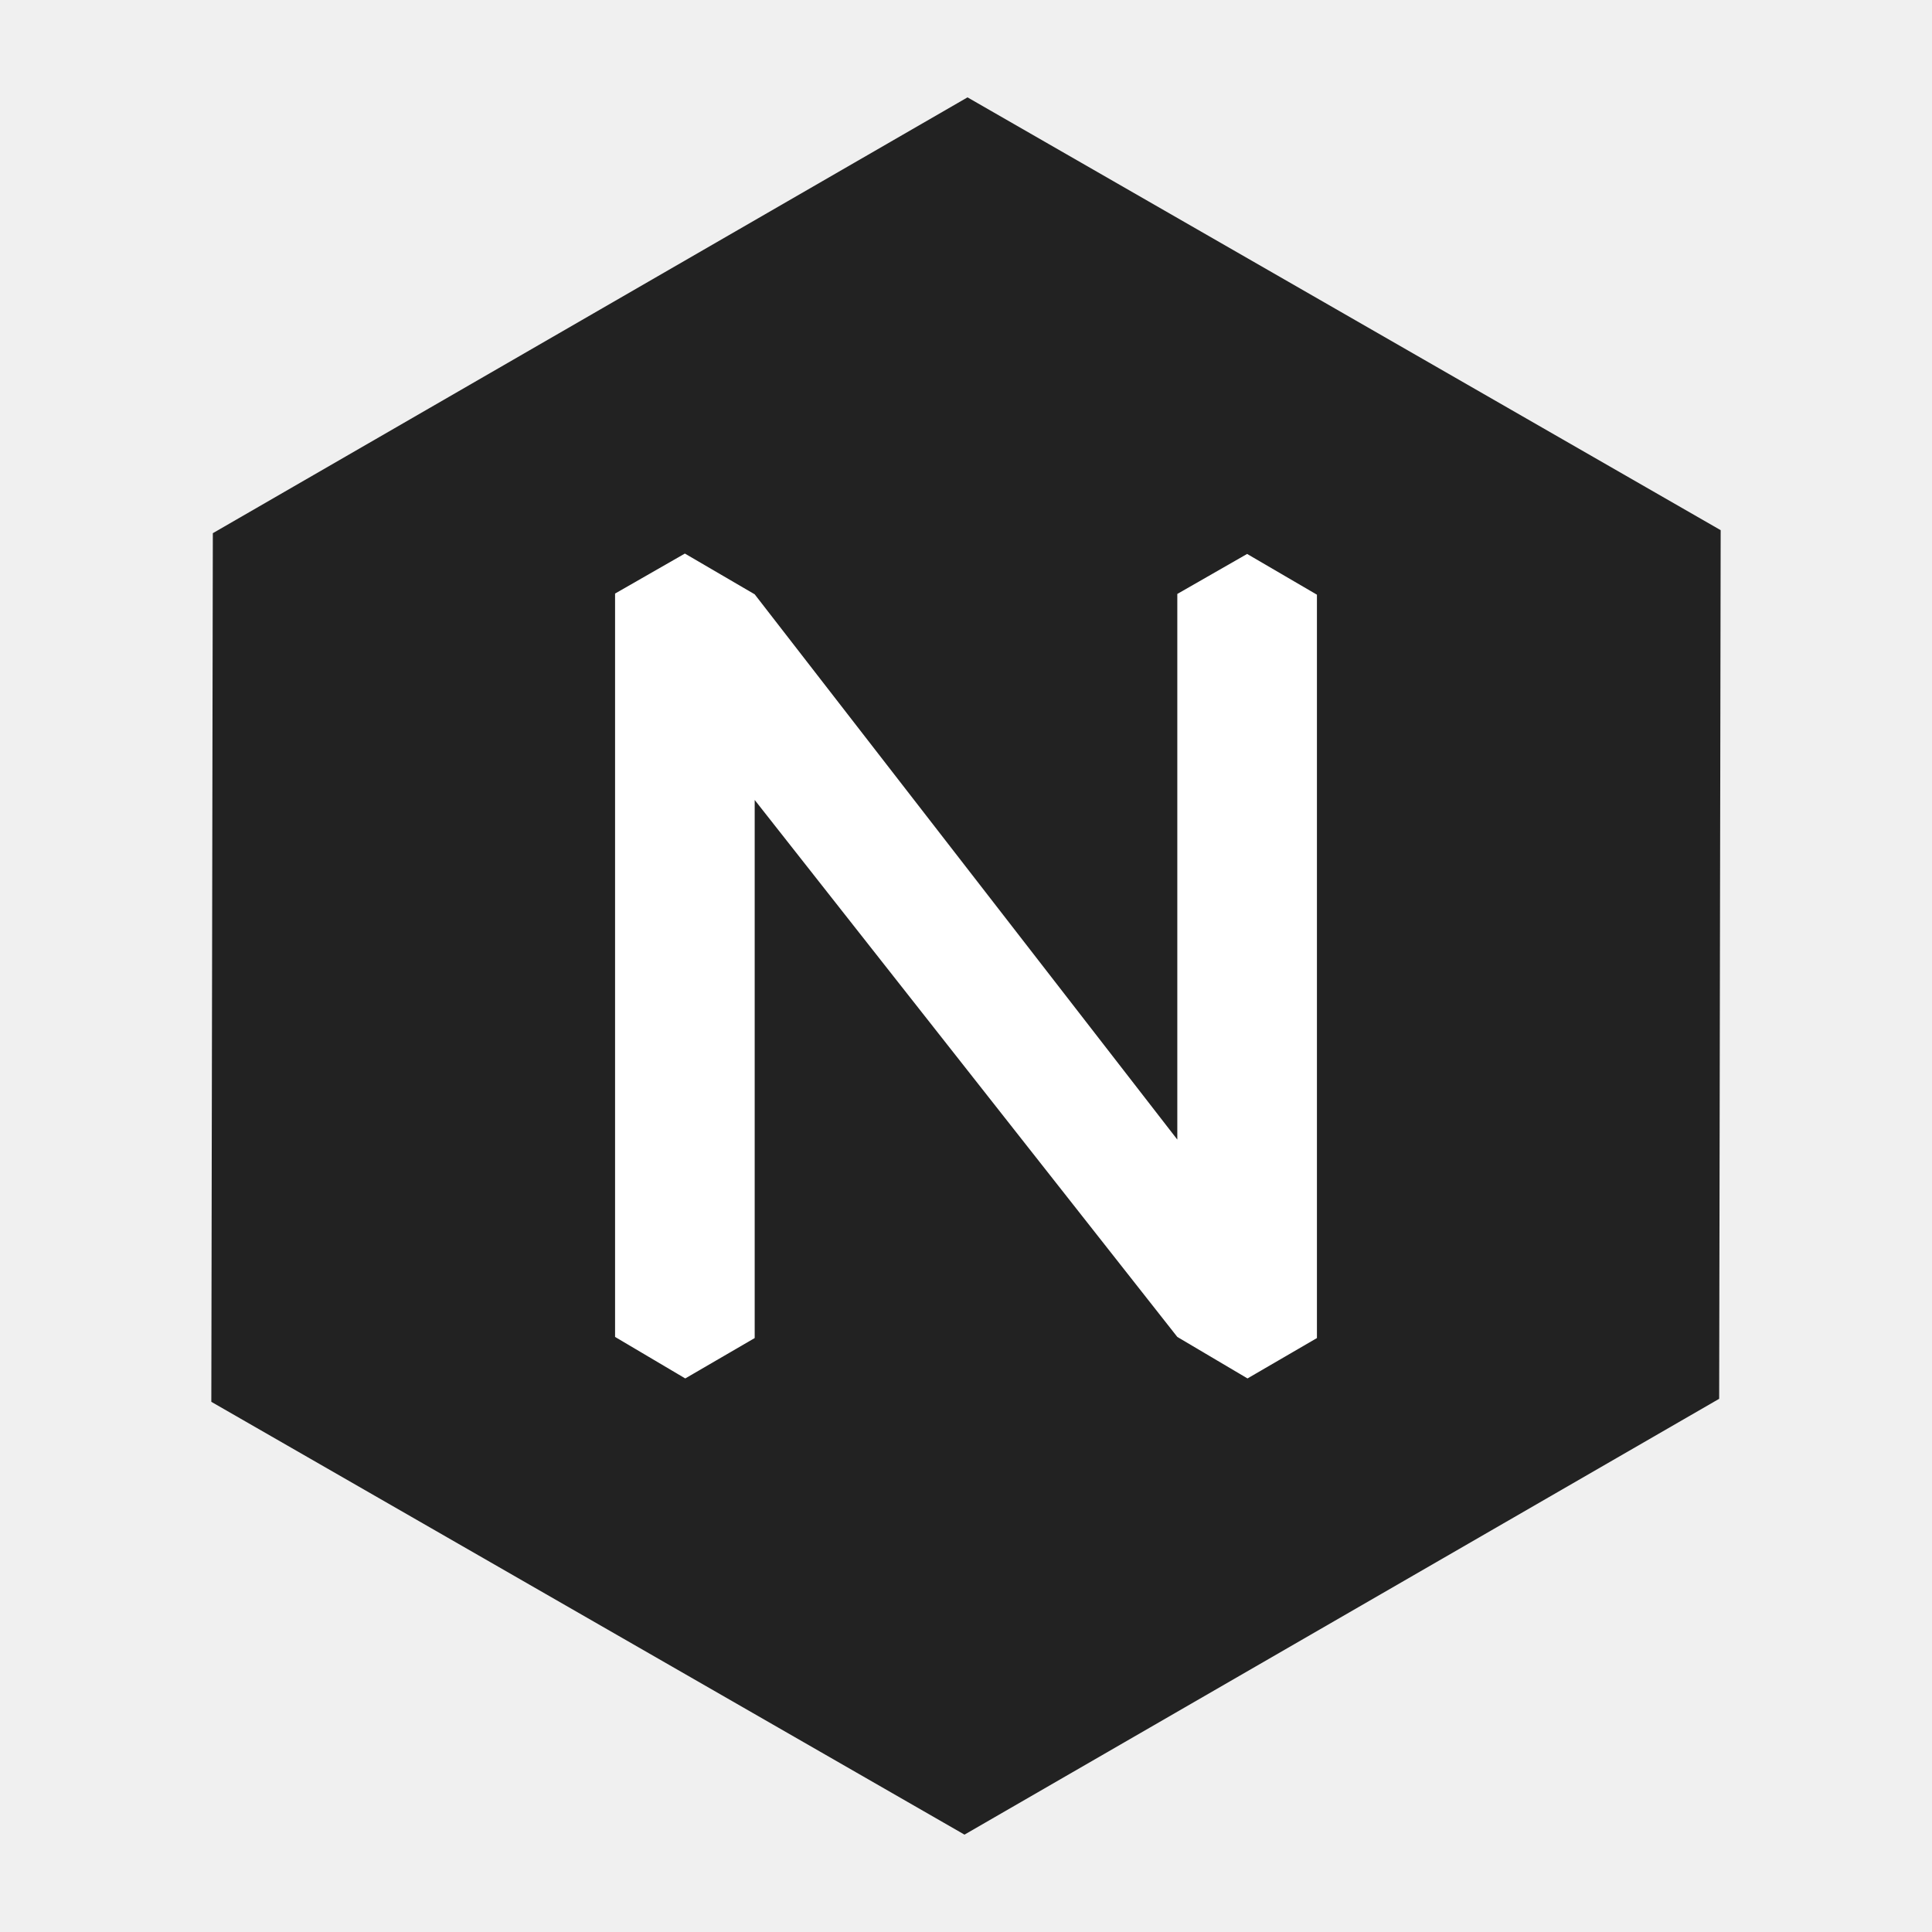
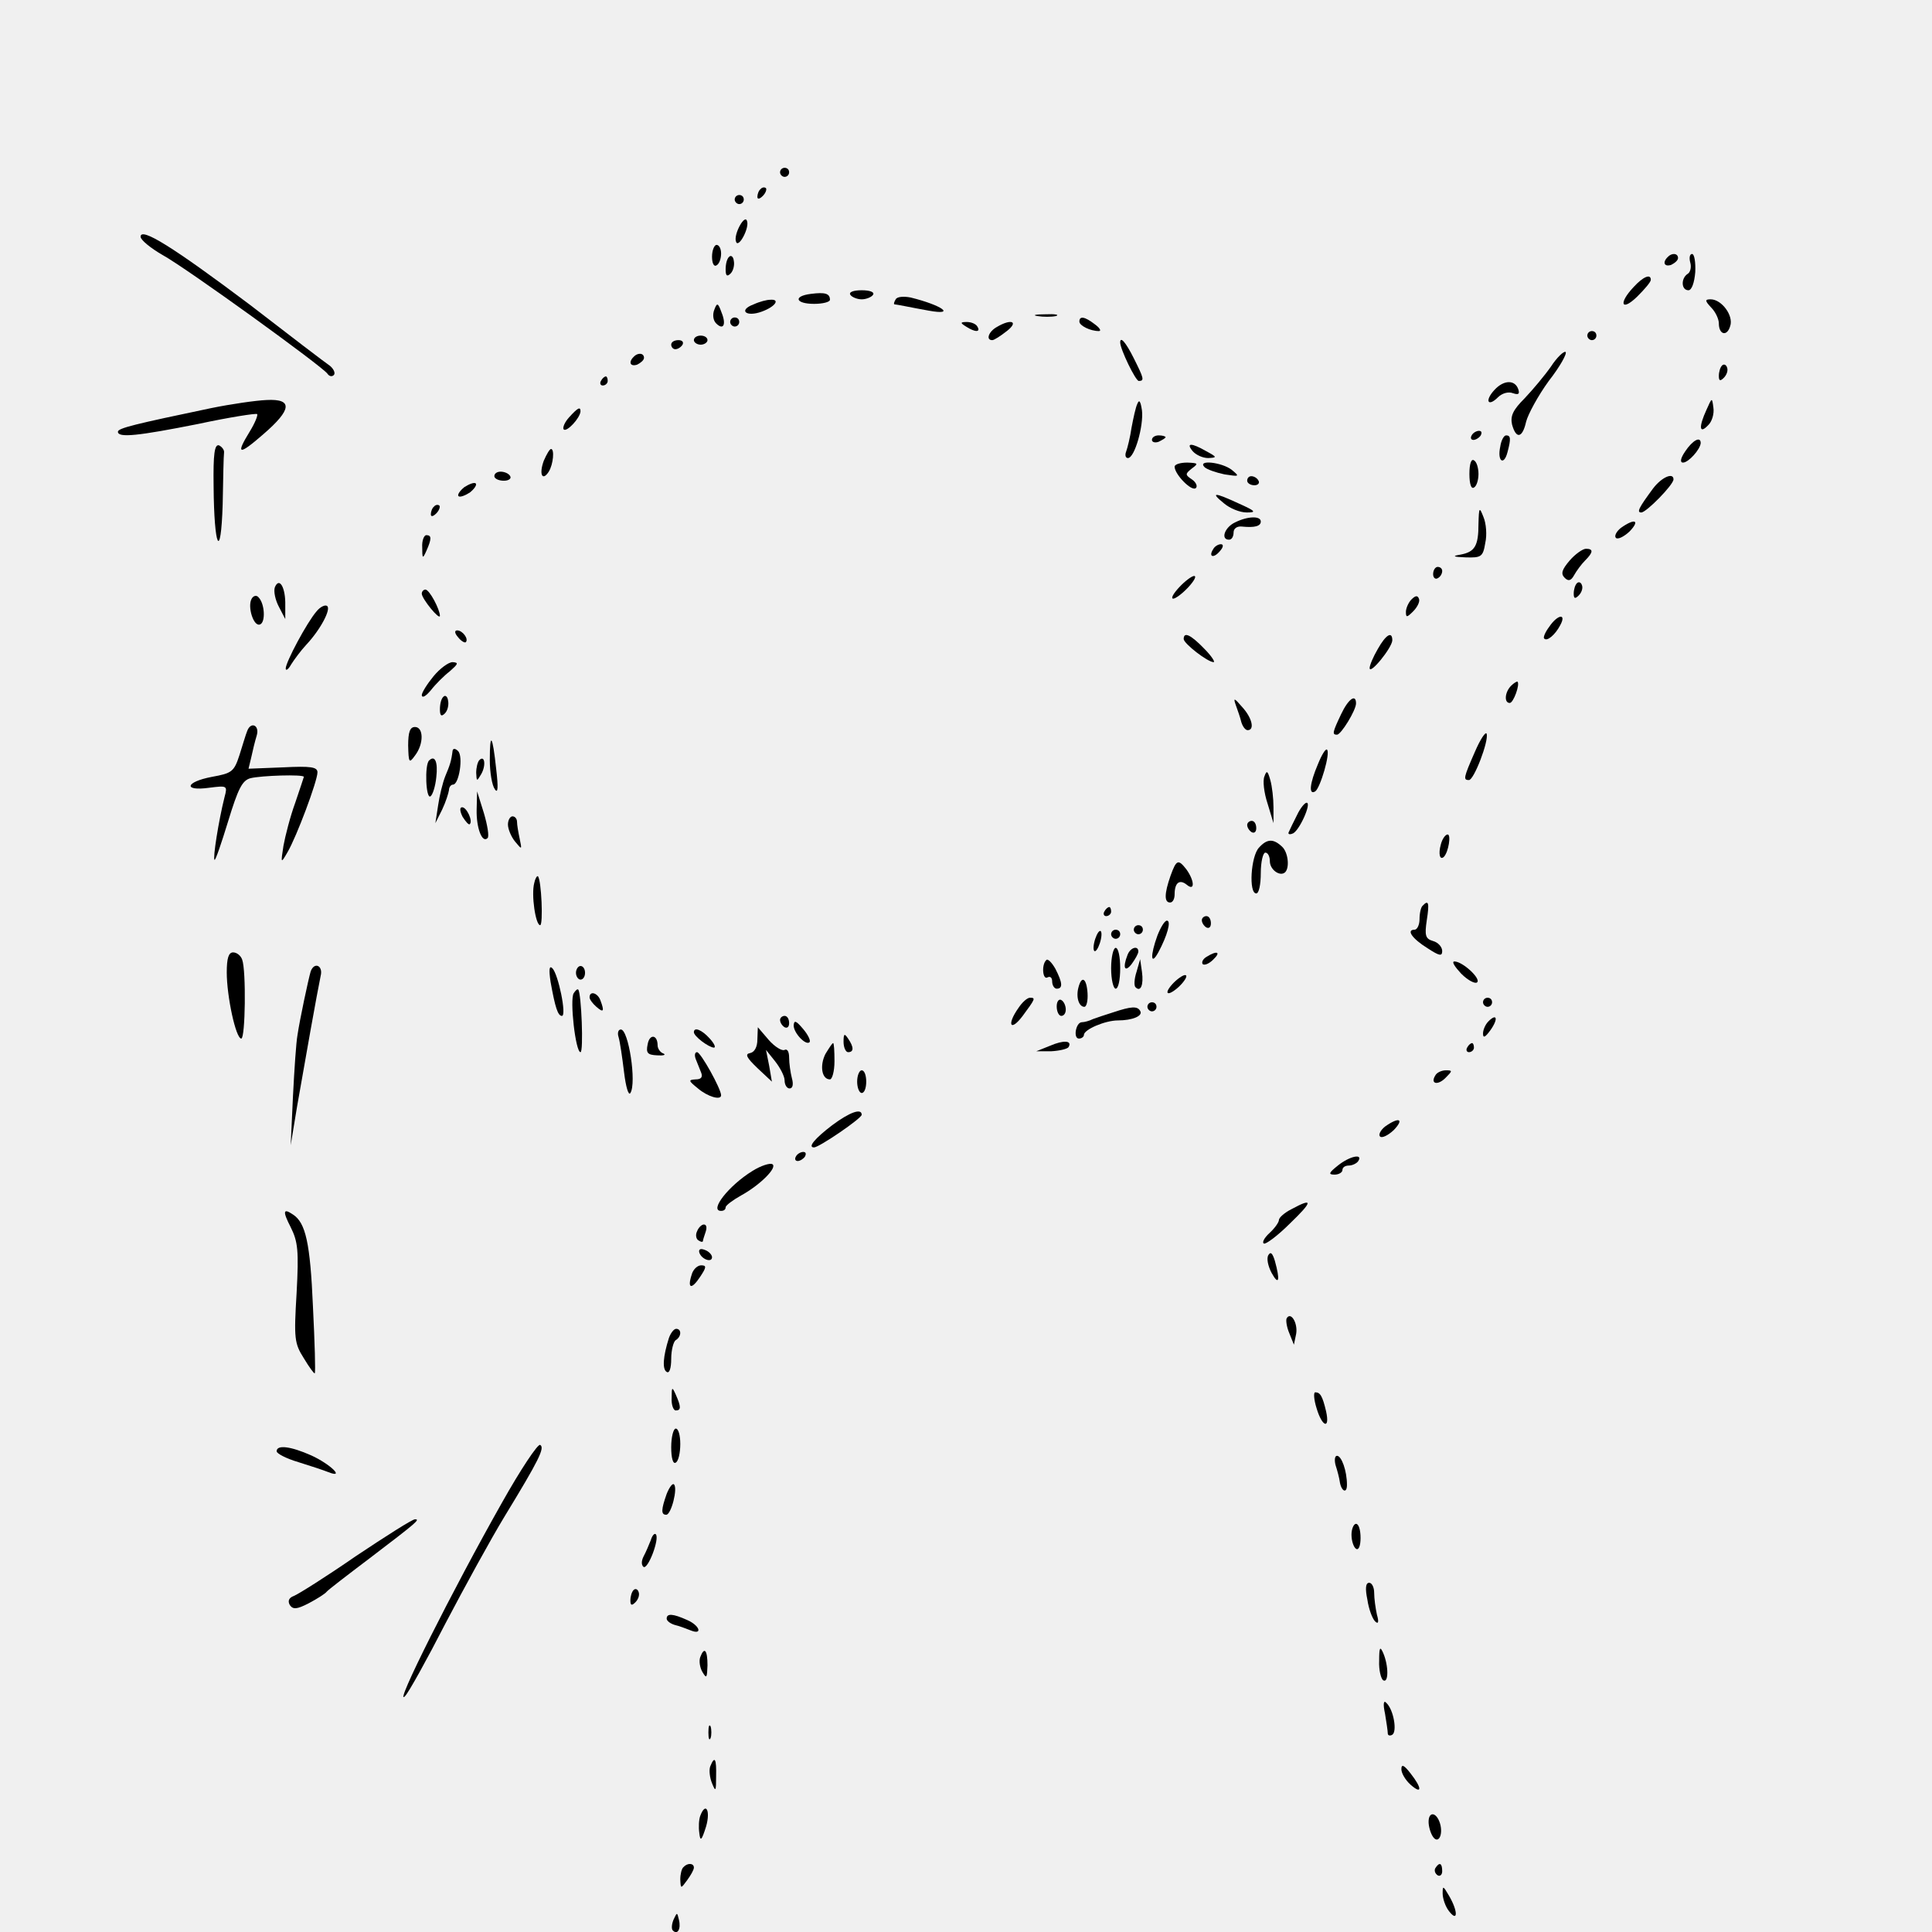
- <svg xmlns="http://www.w3.org/2000/svg" id="NexT" width="512" height="512" x="0" y="0" enable-background="new 0 0 512 512" version="1.1" viewBox="0 0 512 512" xml:space="preserve">
-   <path style="fill:#fff;fill-opacity:1" d="M 256.4,25.8 56.4,141.3 56,371.5 255.6,486.2 455.6,370.7 456,140.5 Z" />
-   <path style="fill:#222;fill-opacity:1" id="path3384" d="M 256.4,25.8 56.4,141.3 56,371.5 255.6,486.2 455.6,370.7 456,140.5 Z m 92.6,328.8 -18.4,10.7 -18.6,-11 0,0 -112,-142.3 0,142.6 -18.4,10.7 -18.6,-11 0,-197 18.5,-10.6 18.5,10.8 0,0 112,144.5 0,-144.6 18.5,-10.6 18.5,10.8 z" />
+ <svg xmlns="http://www.w3.org/2000/svg" version="1.0" width="426pt" height="426pt" viewBox="0 0 426 426" preserveAspectRatio="xMidYMid meet">
+   <g transform="translate(0,426) scale(0.1,-0.1)" fill="#000000" stroke="none">
+     <path d="M1720 3880 c0 -5 5 -10 10 -10 6 0 10 5 10 10 0 6 -4 10 -10 10 -5 0 -10 -4 -10 -10z" />
+     <path d="M1677 3843 c-4 -3 -7 -11 -7 -17 0 -6 5 -5 12 2 6 6 9 14 7 17 -3 3 -9 2 -12 -2z" />
+     <path d="M1620 3820 c0 -5 5 -10 10 -10 6 0 10 5 10 10 0 6 -4 10 -10 10 -5 0 -10 -4 -10 -10z" />
+     <path d="M1631 3762 c-7 -13 -11 -28 -8 -35 2 -7 9 -2 16 11 7 13 11 28 8 35 -2 7 -9 2 -16 -11z" />
+     <path d="M310 3738 c0 -7 22 -25 48 -40 53 -29 353 -246 364 -262 4 -6 10 -7 14 -3 4 4 0 13 -8 20 -9 6 -89 67 -177 135 -169 127 -241 172 -241 150z" />
+     <path d="M1570 3694 c0 -14 4 -23 10 -19 6 3 10 15 10 26 0 10 -4 19 -10 19 -5 0 -10 -12 -10 -26z" />
+     <path d="M1608 3694 c-5 -4 -8 -16 -8 -28 0 -14 3 -17 11 -9 6 6 9 19 7 28 -1 9 -6 13 -10 9z" />
+     <path d="M3677 3693 c-12 -12 -7 -22 8 -17 8 4 15 10 15 15 0 11 -14 12 -23 2z" />
+     <path d="M3727 3681 c3 -10 0 -22 -6 -25 -15 -10 -14 -36 2 -36 7 0 13 16 15 40 1 22 -2 40 -7 40 -5 0 -7 -8 -4 -19z" />
+     <path d="M3602 3627 c-34 -36 -27 -55 8 -21 16 16 30 32 30 37 0 14 -17 7 -38 -16z" />
+     <path d="M1788 3612 c-40 -5 -34 -22 7 -22 19 0 35 4 35 9 0 14 -11 17 -42 13z" />
+     <path d="M1875 3610 c3 -5 15 -10 25 -10 10 0 22 5 25 10 4 6 -7 10 -25 10 -18 0 -29 -4 -25 -10z" />
+     <path d="M1975 3600 c-3 -5 -5 -10 -3 -11 2 0 12 -2 23 -4 11 -2 35 -7 53 -10 61 -11 29 12 -40 29 -15 3 -30 2 -33 -4z" />
+     <path d="M1662 3589 c-35 -13 -17 -29 18 -16 30 11 41 28 18 26 -7 0 -23 -4 -36 -10z" />
+     <path d="M3773 3582 c10 -10 17 -26 17 -35 0 -25 18 -30 25 -6 8 23 -19 59 -43 59 -13 0 -13 -3 1 -18z" />
+     <path d="M1575 3577 c-4 -10 -3 -23 4 -30 16 -16 23 -3 12 24 -8 22 -10 22 -16 6z" />
+     <path d="M2288 3563 c12 -2 30 -2 40 0 9 3 -1 5 -23 4 -22 0 -30 -2 -17 -4z" />
+     <path d="M1610 3550 c0 -5 5 -10 10 -10 6 0 10 5 10 10 0 6 -4 10 -10 10 -5 0 -10 -4 -10 -10z" />
+     <path d="M2380 3551 c0 -9 24 -21 43 -21 6 0 2 7 -9 15 -22 17 -34 19 -34 6z" />
+     <path d="M2130 3540 c20 -13 33 -13 25 0 -3 6 -14 10 -23 10 -15 0 -15 -2 -2 -10z" />
+     <path d="M2198 3539 c-18 -10 -25 -29 -10 -29 4 0 18 9 32 20 27 21 10 28 -22 9z" />
+     <path d="M3500 3520 c0 -5 5 -10 10 -10 6 0 10 5 10 10 0 6 -4 10 -10 10 -5 0 -10 -4 -10 -10z" />
+     <path d="M1530 3510 c0 -5 7 -10 15 -10 8 0 15 5 15 10 0 6 -7 10 -15 10 -8 0 -15 -4 -15 -10z" />
+     <path d="M1480 3500 c0 -5 4 -10 9 -10 6 0 13 5 16 10 3 6 -1 10 -9 10 -9 0 -16 -4 -16 -10z" />
+     <path d="M2470 3505 c0 -15 34 -85 41 -85 13 0 11 6 -11 50 -18 36 -30 49 -30 35z" />
+     <path d="M3420 3452 c-14 -20 -40 -51 -58 -70 -26 -26 -32 -39 -28 -58 9 -33 23 -30 31 6 4 16 26 57 50 90 25 32 41 61 37 64 -4 2 -19 -12 -32 -32z" />
+     <path d="M1397 3473 c-12 -12 -7 -22 8 -17 8 4 15 10 15 15 0 11 -14 12 -23 2z" />
+     <path d="M3797 3454 c-4 -4 -7 -14 -7 -23 0 -11 3 -12 11 -4 6 6 10 16 7 23 -2 6 -7 8 -11 4z" />
+     <path d="M1325 3420 c-3 -5 -1 -10 4 -10 6 0 11 5 11 10 0 6 -2 10 -4 10 -3 0 -8 -4 -11 -10z" />
+     <path d="M3295 3400 c-22 -24 -14 -38 8 -16 9 9 23 13 33 9 12 -4 15 -2 12 8 -7 22 -32 22 -53 -1z" />
+     <path d="M465 3360 c-167 -35 -205 -44 -205 -52 0 -14 45 -9 176 17 70 15 128 24 131 22 2 -3 -5 -20 -16 -38 -32 -52 -25 -54 29 -7 64 55 66 79 8 76 -24 -1 -79 -9 -123 -18z" />
+     <path d="M2508 3370 c-4 -8 -9 -32 -13 -53 -3 -21 -9 -45 -12 -53 -3 -8 -1 -14 4 -14 15 0 35 72 31 105 -3 20 -6 25 -10 15z" />
+     <path d="M3763 3357 c-18 -39 -16 -55 3 -35 9 8 14 26 12 39 -3 23 -3 23 -15 -4z" />
+     <path d="M1255 3340 c-10 -11 -15 -23 -12 -27 7 -6 36 25 37 40 0 11 -6 8 -25 -13z" />
+     <path d="M3245 3300 c-3 -5 -2 -10 4 -10 5 0 13 5 16 10 3 6 2 10 -4 10 -5 0 -13 -4 -16 -10z" />
+     <path d="M2540 3290 c0 -5 7 -7 15 -4 8 4 15 8 15 10 0 2 -7 4 -15 4 -8 0 -15 -4 -15 -10z" />
+     <path d="M3308 3275 c-7 -32 8 -43 16 -12 8 30 7 37 -3 37 -5 0 -11 -11 -13 -25z" />
+     <path d="M3716 3265 c-11 -16 -12 -25 -5 -25 12 0 38 29 39 43 0 16 -18 6 -34 -18z" />
+     <path d="M471 3188 c1 -136 16 -168 20 -40 1 56 2 107 3 114 1 6 -5 13 -11 16 -10 3 -13 -19 -12 -90z" />
+     <path d="M2630 3265 c7 -8 22 -15 34 -15 20 1 20 2 -4 15 -33 19 -46 19 -30 0z" />
+     <path d="M1199 3244 c-11 -30 -3 -46 11 -24 10 16 13 50 5 50 -3 0 -10 -12 -16 -26z" />
+     <path d="M3240 3215 c0 -22 4 -34 10 -30 6 3 10 17 10 30 0 13 -4 27 -10 30 -6 4 -10 -8 -10 -30z" />
+     <path d="M2590 3231 c0 -17 38 -56 47 -47 4 4 0 13 -9 19 -15 10 -15 12 0 24 15 11 14 12 -10 13 -16 0 -28 -4 -28 -9z" />
+     <path d="M2656 3230 c5 -5 25 -12 44 -16 33 -5 34 -5 16 10 -22 17 -77 23 -60 6z" />
+     <path d="M1090 3210 c0 -5 9 -10 21 -10 11 0 17 5 14 10 -3 6 -13 10 -21 10 -8 0 -14 -4 -14 -10z" />
+     <path d="M2750 3200 c0 -5 7 -10 16 -10 8 0 12 5 9 10 -3 6 -10 10 -16 10 -5 0 -9 -4 -9 -10z" />
+     <path d="M3645 3183 c-31 -42 -37 -53 -26 -53 11 0 71 61 71 73 0 16 -26 5 -45 -20z" />
+     <path d="M1024 3186 c-10 -8 -16 -17 -13 -20 3 -3 14 1 25 8 10 8 16 17 13 20 -3 3 -14 -1 -25 -8z" />
+     <path d="M2699 3150 c13 -11 35 -20 50 -20 22 0 20 3 -18 20 -54 25 -63 25 -32 0z" />
+     <path d="M957 3143 c-4 -3 -7 -11 -7 -17 0 -6 5 -5 12 2 6 6 9 14 7 17 -3 3 -9 2 -12 -2z" />
+     <path d="M3260 3105 c0 -49 -8 -62 -40 -68 -19 -3 -16 -5 12 -6 34 -1 38 1 43 32 4 17 2 43 -4 57 -9 23 -10 22 -11 -15z" />
+     <path d="M2723 3108 c-23 -11 -32 -38 -13 -38 6 0 10 7 10 16 0 9 8 14 18 13 29 -3 42 1 42 11 0 13 -29 12 -57 -2z" />
+     <path d="M3574 3096 c-10 -8 -15 -18 -11 -22 4 -4 17 2 30 14 24 25 12 30 -19 8z" />
+     <path d="M931 3053 c0 -25 1 -26 9 -8 12 27 12 35 0 35 -5 0 -10 -12 -9 -27z" />
+     <path d="M2675 3049 c-11 -17 1 -21 15 -4 8 9 8 15 2 15 -6 0 -14 -5 -17 -11z" />
+     <path d="M3461 3024 c-17 -20 -20 -29 -11 -38 8 -8 14 -7 21 6 5 9 16 24 24 32 18 18 19 26 2 26 -7 0 -24 -12 -36 -26z" />
+     <path d="M3160 2994 c0 -8 5 -12 10 -9 6 3 10 10 10 16 0 5 -4 9 -10 9 -5 0 -10 -7 -10 -16z" />
+     <path d="M2600 2965 c-13 -14 -19 -25 -13 -25 5 0 20 11 33 25 13 14 19 25 13 25 -5 0 -20 -11 -33 -25z" />
+     <path d="M606 2965 c-3 -9 1 -28 9 -43 l14 -27 0 30 c1 39 -13 64 -23 40z" />
+     <path d="M3477 2974 c-4 -4 -7 -14 -7 -23 0 -11 3 -12 11 -4 6 6 10 16 7 23 -2 6 -7 8 -11 4z" />
+     <path d="M930 2951 c0 -11 39 -59 40 -49 0 14 -23 58 -32 58 -4 0 -8 -4 -8 -9z" />
+     <path d="M555 2940 c-10 -17 4 -62 18 -57 13 4 11 46 -3 60 -4 5 -11 4 -15 -3z" />
+     <path d="M3112 2938 c-6 -6 -12 -19 -12 -27 0 -13 2 -13 16 1 9 9 15 21 13 27 -3 9 -8 8 -17 -1z" />
+     <path d="M698 2912 c-21 -24 -68 -112 -68 -126 0 -6 6 -2 12 9 7 11 21 30 33 43 32 34 56 80 46 86 -4 3 -15 -2 -23 -12z" />
+     <path d="M3416 2878 c-9 -12 -14 -24 -11 -26 6 -7 24 8 35 29 15 27 -5 25 -24 -3z" />
+     <path d="M1010 2855 c7 -9 15 -13 17 -11 7 7 -7 26 -19 26 -6 0 -6 -6 2 -15z" />
+     <path d="M2610 2851 c0 -10 53 -51 66 -51 4 0 -5 14 -21 30 -29 30 -45 38 -45 21z" />
+     <path d="M3038 2829 c-10 -17 -18 -36 -18 -42 0 -16 49 44 50 61 0 21 -14 13 -32 -19z" />
+     <path d="M956 2769 c-14 -17 -26 -36 -26 -42 1 -7 9 -2 20 11 10 13 29 32 42 42 18 16 20 19 6 20 -9 0 -28 -14 -42 -31z" />
+     <path d="M3332 2748 c-14 -14 -16 -38 -3 -38 8 0 23 41 17 47 -1 1 -8 -3 -14 -9z" />
+     <path d="M978 2724 c-5 -4 -8 -16 -8 -28 0 -14 3 -17 11 -9 6 6 9 19 7 28 -1 9 -6 13 -10 9z" />
+     <path d="M2725 2705 c4 -11 10 -28 12 -37 3 -10 9 -18 14 -18 16 0 10 27 -12 51 -18 21 -20 21 -14 4z" />
+     <path d="M2957 2685 c-19 -40 -20 -45 -9 -45 9 0 42 54 42 69 0 22 -17 10 -33 -24z" />
+     <path d="M545 2648 c-3 -7 -10 -31 -17 -53 -12 -37 -17 -40 -61 -48 -58 -11 -64 -32 -6 -24 40 5 41 5 34 -21 -13 -52 -26 -134 -22 -138 2 -2 15 36 30 85 22 72 31 90 49 95 23 6 118 9 118 3 0 -1 -9 -27 -19 -57 -11 -30 -22 -73 -26 -95 -6 -39 -6 -40 9 -14 20 34 66 157 66 176 0 12 -15 14 -76 11 l-76 -3 6 25 c3 14 8 35 12 48 7 23 -13 32 -21 10z" />
+     <path d="M900 2616 c1 -38 2 -40 15 -22 20 26 19 63 0 63 -11 0 -15 -11 -15 -41z" />
+     <path d="M3252 2602 c-25 -57 -26 -62 -13 -62 11 0 44 86 39 102 -2 6 -14 -12 -26 -40z" />
+     <path d="M1080 2584 c0 -27 5 -56 11 -64 7 -11 8 3 3 45 -8 75 -14 83 -14 19z" />
+     <path d="M998 2605 c-3 -24 -6 -32 -16 -56 -6 -15 -13 -44 -16 -65 l-6 -39 15 30 c8 17 14 36 15 43 0 6 4 12 9 12 13 0 23 62 11 74 -6 6 -11 6 -12 1z" />
+     <path d="M2906 2575 c-18 -42 -21 -69 -6 -60 11 7 34 85 26 92 -3 3 -12 -12 -20 -32z" />
+     <path d="M946 2583 c-10 -10 -7 -85 3 -79 5 3 11 22 13 42 4 34 -3 50 -16 37z" />
+     <path d="M1057 2584 c-4 -4 -7 -17 -7 -28 1 -19 1 -20 11 -3 11 19 8 43 -4 31z" />
+     <path d="M2788 2548 c-4 -9 -1 -36 7 -60 l13 -43 0 35 c0 19 -3 46 -7 60 -6 21 -8 22 -13 8z" />
+     <path d="M1051 2475 c-1 -40 12 -75 24 -63 4 3 0 28 -8 55 l-15 48 -1 -40z" />
+     <path d="M2860 2463 c-8 -16 -16 -32 -18 -37 -3 -5 1 -7 8 -4 14 4 43 68 31 68 -4 0 -14 -12 -21 -27z" />
+     <path d="M1020 2459 c7 -11 14 -19 16 -16 7 7 -7 37 -17 37 -6 0 -5 -9 1 -21z" />
+     <path d="M1120 2442 c0 -10 7 -27 16 -38 15 -18 15 -18 10 6 -3 14 -6 31 -6 38 0 6 -4 12 -10 12 -5 0 -10 -8 -10 -18z" />
+     <path d="M2750 2441 c0 -6 5 -13 10 -16 6 -3 10 1 10 9 0 9 -4 16 -10 16 -5 0 -10 -4 -10 -9z" />
+     <path d="M3177 2398 c-6 -21 -2 -36 7 -27 10 11 16 49 8 49 -5 0 -12 -10 -15 -22z" />
+     <path d="M2776 2391 c-18 -19 -23 -101 -6 -101 6 0 10 20 10 45 0 25 5 45 10 45 6 0 10 -9 10 -19 0 -19 23 -35 34 -24 10 11 6 44 -7 56 -19 18 -33 18 -51 -2z" />
+     <path d="M2581 2329 c-14 -40 -14 -59 -1 -59 6 0 10 8 10 18 0 26 11 34 27 21 18 -15 17 9 -1 34 -18 23 -22 22 -35 -14z" />
+     <path d="M1178 2313 c-7 -26 3 -93 13 -93 7 0 3 100 -5 108 -2 1 -6 -5 -8 -15z" />
+     <path d="M3137 2263 c-4 -3 -7 -17 -7 -30 0 -12 -5 -23 -11 -23 -19 0 -5 -20 29 -41 26 -17 32 -18 32 -6 0 9 -9 19 -20 22 -17 5 -19 12 -14 46 6 38 4 46 -9 32z" />
+     <path d="M2435 2250 c-3 -5 -1 -10 4 -10 6 0 11 5 11 10 0 6 -2 10 -4 10 -3 0 -8 -4 -11 -10z" />
+     <path d="M2650 2231 c0 -6 5 -13 10 -16 6 -3 10 1 10 9 0 9 -4 16 -10 16 -5 0 -10 -4 -10 -9z" />
+     <path d="M2552 2197 c-16 -44 -15 -68 2 -37 20 37 29 70 19 70 -5 0 -14 -15 -21 -33z" />
+     <path d="M2500 2210 c0 -5 5 -10 10 -10 6 0 10 5 10 10 0 6 -4 10 -10 10 -5 0 -10 -4 -10 -10z" />
+     <path d="M2415 2190 c-4 -12 -5 -24 -2 -27 3 -2 8 5 12 17 4 12 5 24 2 27 -3 2 -8 -5 -12 -17z" />
+     <path d="M2450 2200 c0 -5 5 -10 10 -10 6 0 10 5 10 10 0 6 -4 10 -10 10 -5 0 -10 -4 -10 -10z" />
+     <path d="M2450 2125 c0 -25 5 -45 10 -45 6 0 10 20 10 45 0 25 -4 45 -10 45 -5 0 -10 -20 -10 -45z" />
+     <path d="M2486 2154 c-11 -28 -6 -39 9 -20 8 11 15 23 15 28 0 14 -18 9 -24 -8z" />
+     <path d="M500 2116 c0 -53 20 -146 32 -146 9 0 11 150 2 174 -3 9 -12 16 -20 16 -10 0 -14 -13 -14 -44z" />
+     <path d="M2660 2150 c-8 -5 -11 -12 -8 -16 4 -3 14 1 23 10 18 17 9 21 -15 6z" />
+     <path d="M2307 2143 c-11 -10 -8 -45 3 -38 6 3 10 -1 10 -9 0 -9 5 -16 10 -16 14 0 13 13 -3 44 -8 14 -17 23 -20 19z" />
+     <path d="M2506 2117 c-5 -15 -6 -31 -2 -34 11 -11 18 5 14 34 l-4 28 -8 -28z" />
+     <path d="M3222 2113 c15 -15 31 -23 35 -19 9 8 -32 46 -50 46 -7 0 1 -12 15 -27z" />
+     <path d="M685 2118 c-5 -17 -24 -106 -29 -140 -3 -16 -7 -76 -10 -135 l-5 -108 14 85 c17 98 45 255 52 288 6 23 -14 32 -22 10z" />
+     <path d="M1214 2095 c10 -56 16 -75 25 -75 11 0 -8 92 -21 105 -7 7 -8 -3 -4 -30z" />
+     <path d="M1270 2115 c0 -8 5 -15 10 -15 6 0 10 7 10 15 0 8 -4 15 -10 15 -5 0 -10 -7 -10 -15z" />
+     <path d="M2585 2090 c-10 -11 -14 -20 -8 -20 5 0 18 9 28 20 10 11 14 20 8 20 -5 0 -18 -9 -28 -20z" />
+     <path d="M2378 2083 c-6 -22 1 -43 13 -43 5 0 8 14 7 30 -2 33 -13 40 -20 13z" />
+     <path d="M1265 2070 c-9 -14 4 -130 15 -130 7 0 2 130 -5 138 -2 2 -6 -2 -10 -8z" />
+     <path d="M1300 2061 c0 -5 7 -14 15 -21 16 -14 18 -10 9 14 -6 17 -24 22 -24 7z" />
+     <path d="M2246 2038 c-27 -38 -18 -54 9 -18 28 38 29 40 16 40 -6 0 -17 -10 -25 -22z" />
+     <path d="M2330 2041 c0 -12 5 -21 10 -21 6 0 10 6 10 14 0 8 -4 18 -10 21 -5 3 -10 -3 -10 -14z" />
+     <path d="M3270 2050 c0 -5 5 -10 10 -10 6 0 10 5 10 10 0 6 -4 10 -10 10 -5 0 -10 -4 -10 -10z" />
+     <path d="M2530 2040 c0 -5 5 -10 10 -10 6 0 10 5 10 10 0 6 -4 10 -10 10 -5 0 -10 -4 -10 -10z" />
+     <path d="M2455 2028 c-16 -5 -37 -12 -45 -15 -8 -4 -19 -7 -25 -7 -13 -1 -19 -36 -6 -36 6 0 11 4 11 8 0 12 47 32 75 32 32 0 56 10 49 21 -6 11 -20 10 -59 -3z" />
+     <path d="M1720 2011 c0 -6 5 -13 10 -16 6 -3 10 1 10 9 0 9 -4 16 -10 16 -5 0 -10 -4 -10 -9z" />
+     <path d="M3282 2008 c-7 -7 -12 -19 -12 -27 0 -11 5 -8 16 7 18 25 15 39 -4 20z" />
+     <path d="M1750 1999 c0 -17 27 -45 35 -37 3 3 -3 16 -14 29 -16 19 -20 20 -21 8z" />
+     <path d="M1364 1973 c3 -10 8 -44 12 -77 4 -33 10 -53 14 -46 14 22 -4 140 -21 140 -6 0 -8 -8 -5 -17z" />
+     <path d="M1530 1984 c0 -9 32 -33 44 -34 5 0 1 9 -9 20 -18 20 -35 26 -35 14z" />
+     <path d="M1670 1968 c0 -16 -6 -28 -16 -30 -12 -2 -8 -10 16 -33 l32 -30 -6 35 -7 35 20 -25 c11 -14 21 -33 21 -42 0 -10 5 -18 11 -18 7 0 9 9 5 23 -3 12 -6 32 -6 45 0 13 -4 20 -10 17 -5 -3 -21 6 -35 22 l-24 28 -1 -27z" />
+     <path d="M1428 1957 c-4 -19 0 -23 21 -24 14 -1 20 1 14 4 -7 2 -13 11 -13 18 0 24 -18 26 -22 2z" />
+     <path d="M1860 1963 c0 -13 5 -23 10 -23 13 0 13 11 0 30 -8 12 -10 11 -10 -7z" />
+     <path d="M2315 1954 l-30 -12 33 0 c18 1 35 5 38 9 9 15 -11 16 -41 3z" />
+     <path d="M1820 1936 c-13 -26 -8 -56 10 -56 5 0 10 18 10 40 0 22 -1 40 -3 40 -2 0 -9 -11 -17 -24z" />
+     <path d="M3235 1950 c-3 -5 -1 -10 4 -10 6 0 11 5 11 10 0 6 -2 10 -4 10 -3 0 -8 -4 -11 -10z" />
+     <path d="M1534 1925 c3 -8 9 -22 12 -30 4 -10 0 -15 -12 -15 -17 -1 -16 -3 5 -20 21 -18 51 -27 51 -15 0 14 -45 95 -53 95 -5 0 -6 -7 -3 -15z" />
+     <path d="M1890 1875 c0 -14 5 -25 10 -25 6 0 10 11 10 25 0 14 -4 25 -10 25 -5 0 -10 -11 -10 -25z" />
+     <path d="M3165 1889 c-12 -19 5 -23 22 -6 16 16 16 17 1 17 -9 0 -20 -5 -23 -11z" />
+     <path d="M1835 1779 c-38 -29 -55 -49 -40 -49 11 0 105 64 105 72 0 15 -26 6 -65 -23z" />
+     <path d="M3054 1776 c-10 -8 -15 -18 -11 -22 4 -4 17 2 30 14 24 25 12 30 -19 8z" />
+     <path d="M1755 1710 c-3 -5 -2 -10 4 -10 5 0 13 5 16 10 3 6 2 10 -4 10 -5 0 -13 -4 -16 -10z" />
+     <path d="M2950 1690 c-20 -16 -22 -20 -7 -20 9 0 17 5 17 10 0 6 6 10 14 10 8 0 18 5 21 10 11 17 -19 11 -45 -10z" />
+     <path d="M1659 1678 c-52 -32 -96 -88 -69 -88 6 0 10 3 10 8 0 4 16 16 34 26 42 23 81 62 69 69 -5 3 -25 -3 -44 -15z" />
+     <path d="M2848 1594 c-16 -8 -28 -19 -28 -24 0 -5 -9 -18 -21 -29 -11 -10 -17 -21 -12 -23 4 -2 30 17 57 44 51 49 52 58 4 32z" />
+     <path d="M641 1554 c16 -32 18 -52 13 -145 -6 -100 -5 -111 16 -144 12 -20 23 -35 24 -33 2 2 0 68 -4 148 -6 139 -16 184 -44 202 -22 15 -23 7 -5 -28z" />
+     <path d="M1537 1545 c-4 -8 -2 -17 3 -20 6 -4 10 -4 10 -1 0 2 3 11 6 20 3 9 2 16 -4 16 -5 0 -12 -7 -15 -15z" />
+     <path d="M1542 1498 c5 -15 28 -23 28 -10 0 5 -7 13 -16 16 -10 4 -14 1 -12 -6z" />
+     <path d="M2797 1493 c-5 -7 -1 -25 7 -40 16 -29 19 -16 7 27 -5 16 -9 21 -14 13z" />
+     <path d="M1525 1449 c-10 -31 0 -33 19 -4 14 21 14 25 2 25 -8 0 -18 -9 -21 -21z" />
+     <path d="M2837 1353 c-2 -4 0 -19 6 -33 l10 -25 5 24 c4 24 -12 50 -21 34z" />
+     <path d="M1475 1310 c-13 -41 -15 -69 -5 -75 6 -4 10 8 10 29 0 19 5 38 10 41 13 8 13 25 1 25 -5 0 -12 -9 -16 -20z" />
+     <path d="M1481 1178 c-1 -16 4 -28 9 -28 12 0 12 8 0 35 -8 18 -9 17 -9 -7z" />
+     <path d="M2903 1155 c12 -41 30 -48 21 -7 -8 34 -13 42 -24 42 -4 0 -3 -16 3 -35z" />
+     <path d="M1480 1069 c0 -24 4 -38 10 -34 6 3 10 22 10 41 0 19 -4 34 -10 34 -5 0 -10 -18 -10 -41z" />
+     <path d="M1107 947 c-108 -191 -241 -455 -214 -427 8 8 48 80 89 160 42 80 100 186 131 237 75 123 89 151 78 157 -5 3 -43 -54 -84 -127z" />
+     <path d="M610 1060 c0 -5 21 -16 48 -24 26 -8 56 -18 66 -22 38 -15 4 18 -38 37 -45 20 -76 24 -76 9z" />
+     <path d="M2945 1029 c4 -12 8 -28 9 -35 3 -22 16 -29 16 -8 0 31 -12 64 -22 64 -5 0 -6 -10 -3 -21z" />
+     <path d="M1470 966 c-12 -34 -13 -46 -1 -46 11 0 26 59 17 67 -3 3 -10 -6 -16 -21z" />
+     <path d="M785 829 c-65 -45 -127 -84 -137 -88 -11 -4 -14 -11 -9 -20 7 -10 15 -10 42 4 19 10 36 21 39 25 3 4 46 37 95 74 105 80 112 86 100 86 -6 0 -64 -37 -130 -81z" />
+     <path d="M2980 876 c0 -14 5 -28 10 -31 6 -4 10 7 10 24 0 17 -4 31 -10 31 -5 0 -10 -11 -10 -24z" />
+     <path d="M1435 864 c-4 -10 -11 -27 -16 -36 -5 -10 -5 -19 0 -23 10 -6 36 63 27 72 -3 3 -8 -3 -11 -13z" />
+     <path d="M3015 733 c3 -21 11 -42 17 -48 7 -7 9 -2 4 15 -3 14 -6 35 -6 48 0 12 -5 22 -11 22 -8 0 -9 -13 -4 -37z" />
+     <path d="M1397 754 c-4 -4 -7 -14 -7 -23 0 -11 3 -12 11 -4 6 6 10 16 7 23 -2 6 -7 8 -11 4z" />
+     <path d="M1470 691 c0 -5 8 -11 18 -14 9 -2 25 -8 35 -12 27 -11 20 11 -8 23 -31 14 -45 15 -45 3z" />
+     <path d="M3041 598 c-1 -20 4 -40 9 -43 12 -7 12 32 0 60 -7 16 -9 13 -9 -17z" />
+     <path d="M1544 606 c-3 -8 -1 -23 5 -33 9 -15 10 -13 11 15 0 34 -7 42 -16 18z" />
+     <path d="M3054 481 c3 -18 6 -38 6 -43 0 -5 5 -6 10 -3 11 7 3 55 -13 70 -6 7 -8 -1 -3 -24z" />
+     <path d="M1562 440 c0 -14 2 -19 5 -12 2 6 2 18 0 25 -3 6 -5 1 -5 -13z" />
+     <path d="M1566 365 c-3 -8 -1 -25 4 -37 8 -20 9 -18 9 15 1 39 -3 47 -13 22z" />
+     <path d="M3090 359 c0 -9 9 -24 20 -34 26 -23 26 -8 0 25 -14 18 -20 21 -20 9z" />
+     <path d="M1544 256 c-3 -8 -4 -25 -2 -38 2 -19 5 -17 15 15 10 35 -1 55 -13 23z" />
+     <path d="M3150 243 c0 -10 4 -24 9 -32 12 -19 24 3 16 29 -8 25 -25 26 -25 3z" />
+     <path d="M1507 143 c-4 -3 -7 -16 -7 -27 1 -21 1 -21 15 -2 8 11 15 23 15 28 0 10 -14 11 -23 1z" />
+     <path d="M3165 141 c-3 -5 -1 -12 5 -16 5 -3 10 1 10 9 0 18 -6 21 -15 7z" />
+     <path d="M3181 85 c0 -11 6 -29 14 -39 20 -26 20 0 0 34 -13 22 -14 23 -14 5z" />
+     <path d="M1485 27 c-4 -10 -5 -21 -1 -24 10 -10 18 4 13 24 -4 17 -4 17 -12 0z" />
+   </g>
</svg>
